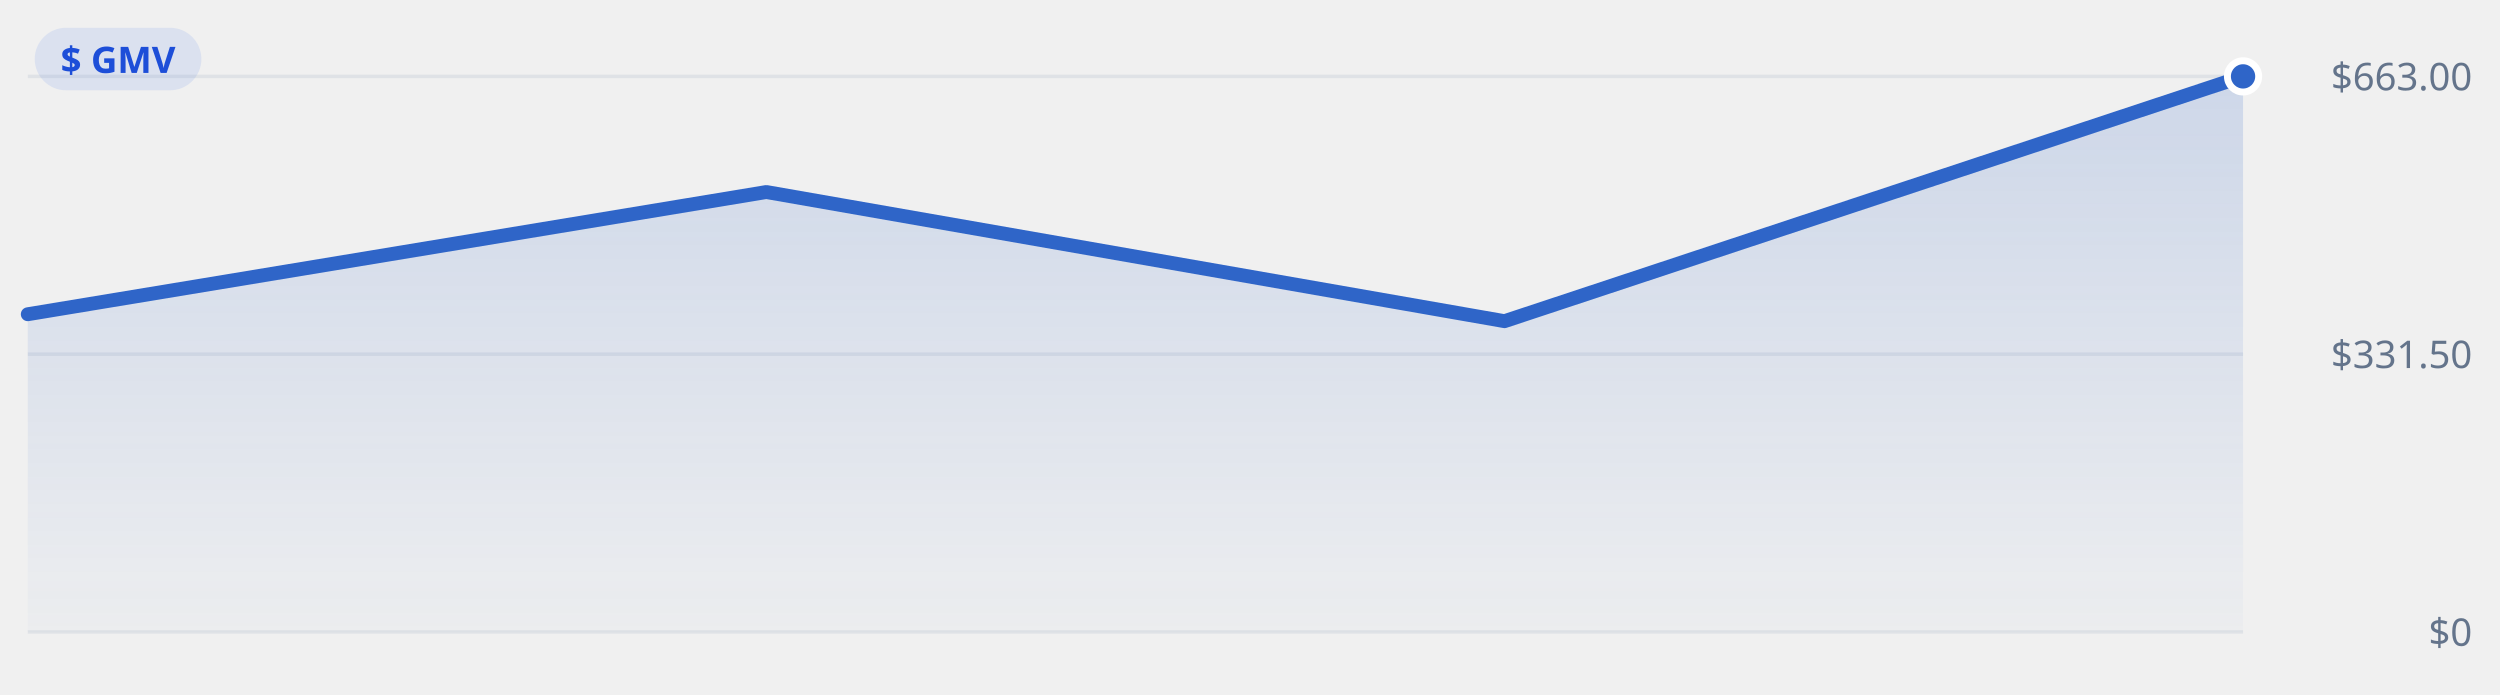
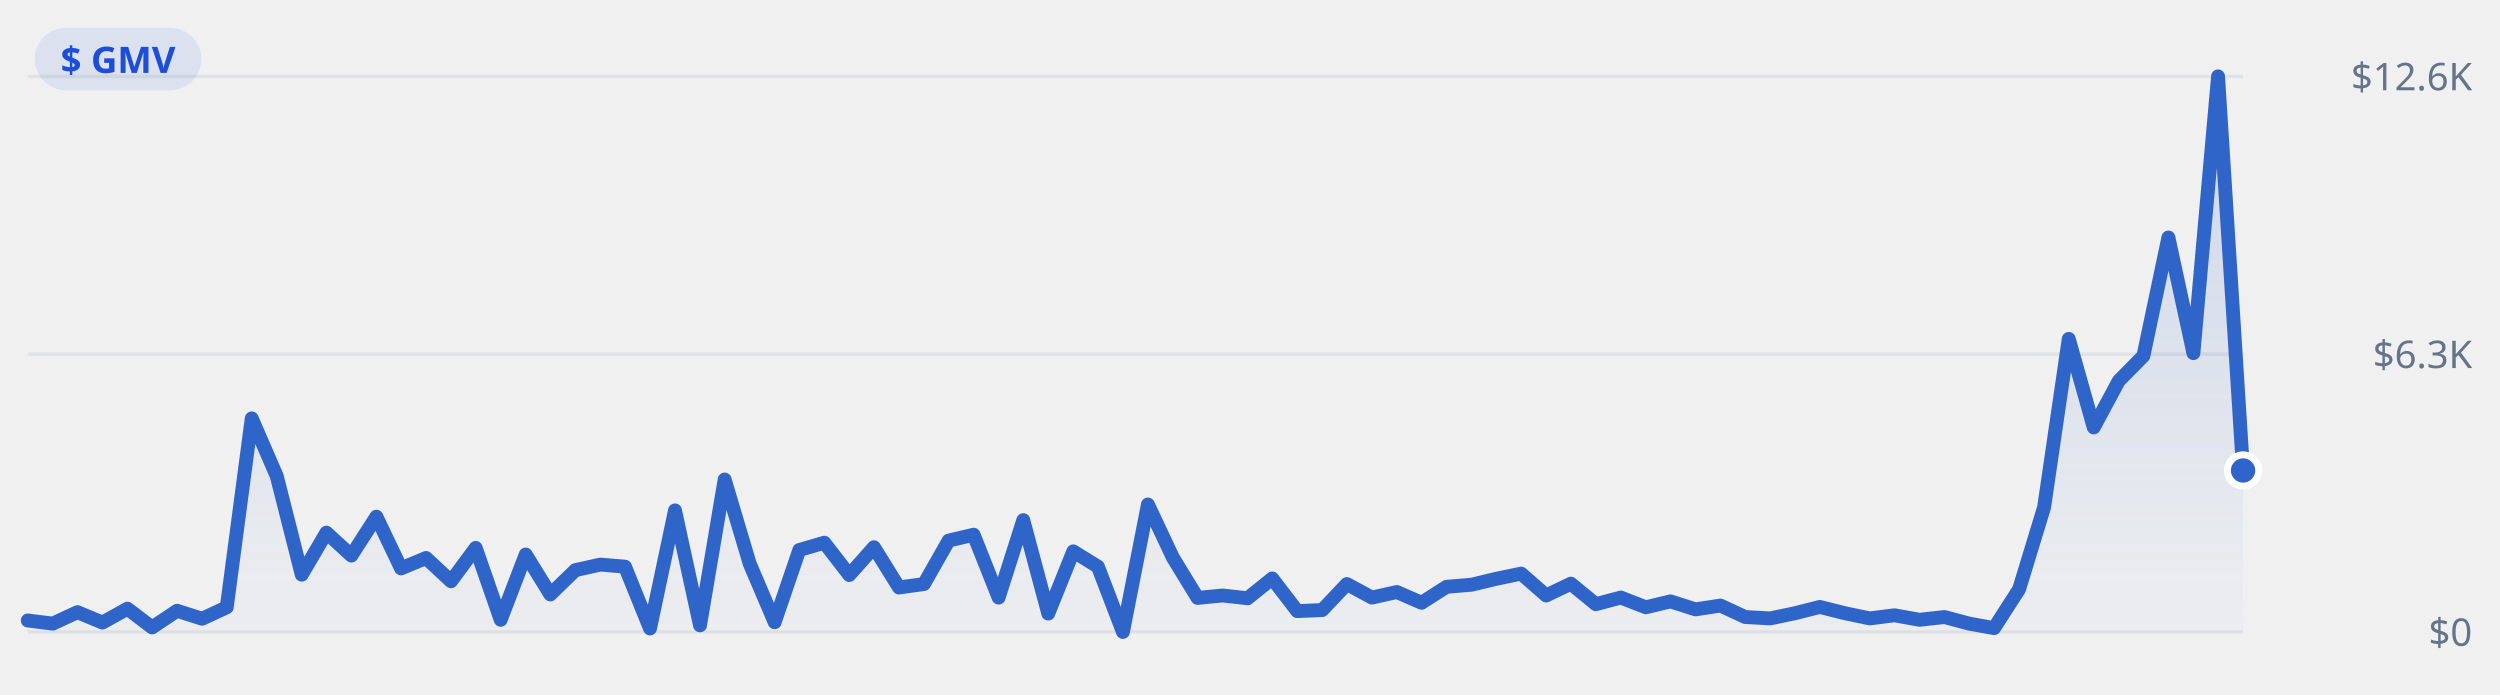
<svg xmlns="http://www.w3.org/2000/svg" viewBox="0 0 720 200">
  <defs>
    <linearGradient id="g" x1="0" y1="0" x2="0" y2="1">
      <stop offset="0%" stop-color="#2f65c8" stop-opacity="0.18" />
      <stop offset="100%" stop-color="#2f65c8" stop-opacity="0.02" />
    </linearGradient>
  </defs>
  <rect x="10" y="8" width="48" height="18" rx="9" fill="rgba(37,99,235,0.10)" />
  <text x="34" y="21" text-anchor="middle" font-family="system-ui,sans-serif" font-size="10.5" font-weight="700" fill="#1d4ed8">$ GMV</text>
  <line x1="8" y1="22.0" x2="646" y2="22.0" stroke="rgba(148,163,184,0.18)" stroke-width="1" />
-   <text x="712" y="26.0" text-anchor="end" font-family="system-ui,sans-serif" font-size="11" fill="#64748b">$663.00</text>
+   <text x="712" y="26.0" text-anchor="end" font-family="system-ui,sans-serif" font-size="11" fill="#64748b">$12.6K</text>
  <line x1="8" y1="102.0" x2="646" y2="102.0" stroke="rgba(148,163,184,0.18)" stroke-width="1" />
-   <text x="712" y="106.0" text-anchor="end" font-family="system-ui,sans-serif" font-size="11" fill="#64748b">$331.50</text>
+   <text x="712" y="106.0" text-anchor="end" font-family="system-ui,sans-serif" font-size="11" fill="#64748b">$6.3K</text>
  <line x1="8" y1="182.0" x2="646" y2="182.0" stroke="rgba(148,163,184,0.18)" stroke-width="1" />
  <text x="712" y="186.0" text-anchor="end" font-family="system-ui,sans-serif" font-size="11" fill="#64748b">$0</text>
-   <polygon points="8,182 8.0,90.5 220.7,55.3 433.3,92.5 646.0,22.0 646,182" fill="url(#g)" />
-   <polyline points="8.0,90.5 220.7,55.3 433.3,92.5 646.0,22.0" fill="none" stroke="#2f65c8" stroke-width="4" stroke-linecap="round" stroke-linejoin="round" />
-   <circle cx="646.0" cy="22.0" r="4.5" fill="#2f65c8" stroke="#ffffff" stroke-width="2" />
+   <polygon points="8,182 8.0,178.7 15.2,179.6 22.3,176.3 29.5,179.3 36.7,175.3 43.8,180.7 51.0,175.9 58.2,178.2 65.3,174.9 72.5,120.5 79.7,137.1 86.9,165.5 94.0,153.4 101.2,160.0 108.4,148.8 115.5,163.7 122.7,160.7 129.9,167.4 137.0,157.8 144.2,178.5 151.4,159.7 158.5,171.2 165.7,164.2 172.9,162.6 180.0,163.2 187.2,181.0 194.4,147.0 201.6,180.1 208.7,138.1 215.9,162.3 223.1,179.2 230.2,158.4 237.4,156.3 244.6,165.6 251.7,157.6 258.9,169.2 266.1,168.2 273.2,155.7 280.4,154.0 287.6,172.1 294.7,149.8 301.9,176.7 309.1,158.8 316.2,163.2 323.4,182.0 330.6,145.3 337.8,160.6 344.9,172.2 352.1,171.5 359.3,172.3 366.4,166.6 373.6,176.0 380.8,175.7 387.9,168.2 395.1,172.1 402.3,170.5 409.4,173.6 416.6,169.0 423.8,168.4 430.9,166.7 438.1,165.2 445.3,171.5 452.4,168.1 459.6,174.0 466.8,172.1 474.0,174.9 481.1,173.2 488.3,175.5 495.5,174.4 502.6,177.7 509.8,178.1 517.0,176.6 524.1,174.8 531.3,176.6 538.5,178.1 545.6,177.2 552.8,178.5 560.0,177.7 567.1,179.6 574.3,180.9 581.5,169.7 588.7,146.1 595.8,97.6 603.0,123.1 610.2,109.7 617.3,102.5 624.5,68.4 631.7,101.7 638.8,22.0 646.0,135.5 646,182" fill="url(#g)" />
+   <polyline points="8.0,178.7 15.2,179.6 22.3,176.3 29.5,179.3 36.7,175.3 43.8,180.7 51.0,175.9 58.2,178.2 65.3,174.9 72.5,120.5 79.7,137.1 86.9,165.5 94.0,153.4 101.2,160.0 108.4,148.8 115.5,163.7 122.7,160.7 129.9,167.4 137.0,157.8 144.2,178.5 151.4,159.7 158.5,171.2 165.7,164.2 172.9,162.6 180.0,163.2 187.2,181.0 194.4,147.0 201.6,180.1 208.7,138.1 215.9,162.3 223.1,179.2 230.2,158.4 237.4,156.3 244.6,165.6 251.7,157.6 258.9,169.2 266.1,168.2 273.2,155.7 280.4,154.0 287.6,172.1 294.7,149.8 301.9,176.7 309.1,158.8 316.2,163.2 323.4,182.0 330.6,145.3 337.8,160.6 344.9,172.2 352.1,171.5 359.3,172.3 366.4,166.6 373.6,176.0 380.8,175.7 387.9,168.2 395.1,172.1 402.3,170.5 409.4,173.6 416.6,169.0 423.8,168.4 430.9,166.7 438.1,165.2 445.3,171.5 452.4,168.1 459.6,174.0 466.8,172.1 474.0,174.9 481.1,173.2 488.3,175.5 495.5,174.4 502.6,177.7 509.8,178.1 517.0,176.6 524.1,174.8 531.3,176.6 538.5,178.1 545.6,177.2 552.8,178.5 560.0,177.7 567.1,179.6 574.3,180.9 581.5,169.7 588.7,146.1 595.8,97.6 603.0,123.1 610.2,109.7 617.3,102.5 624.5,68.4 631.7,101.7 638.8,22.0 646.0,135.5" fill="none" stroke="#2f65c8" stroke-width="4" stroke-linecap="round" stroke-linejoin="round" />
+   <circle cx="646.0" cy="135.5" r="4.5" fill="#2f65c8" stroke="#ffffff" stroke-width="2" />
</svg>
